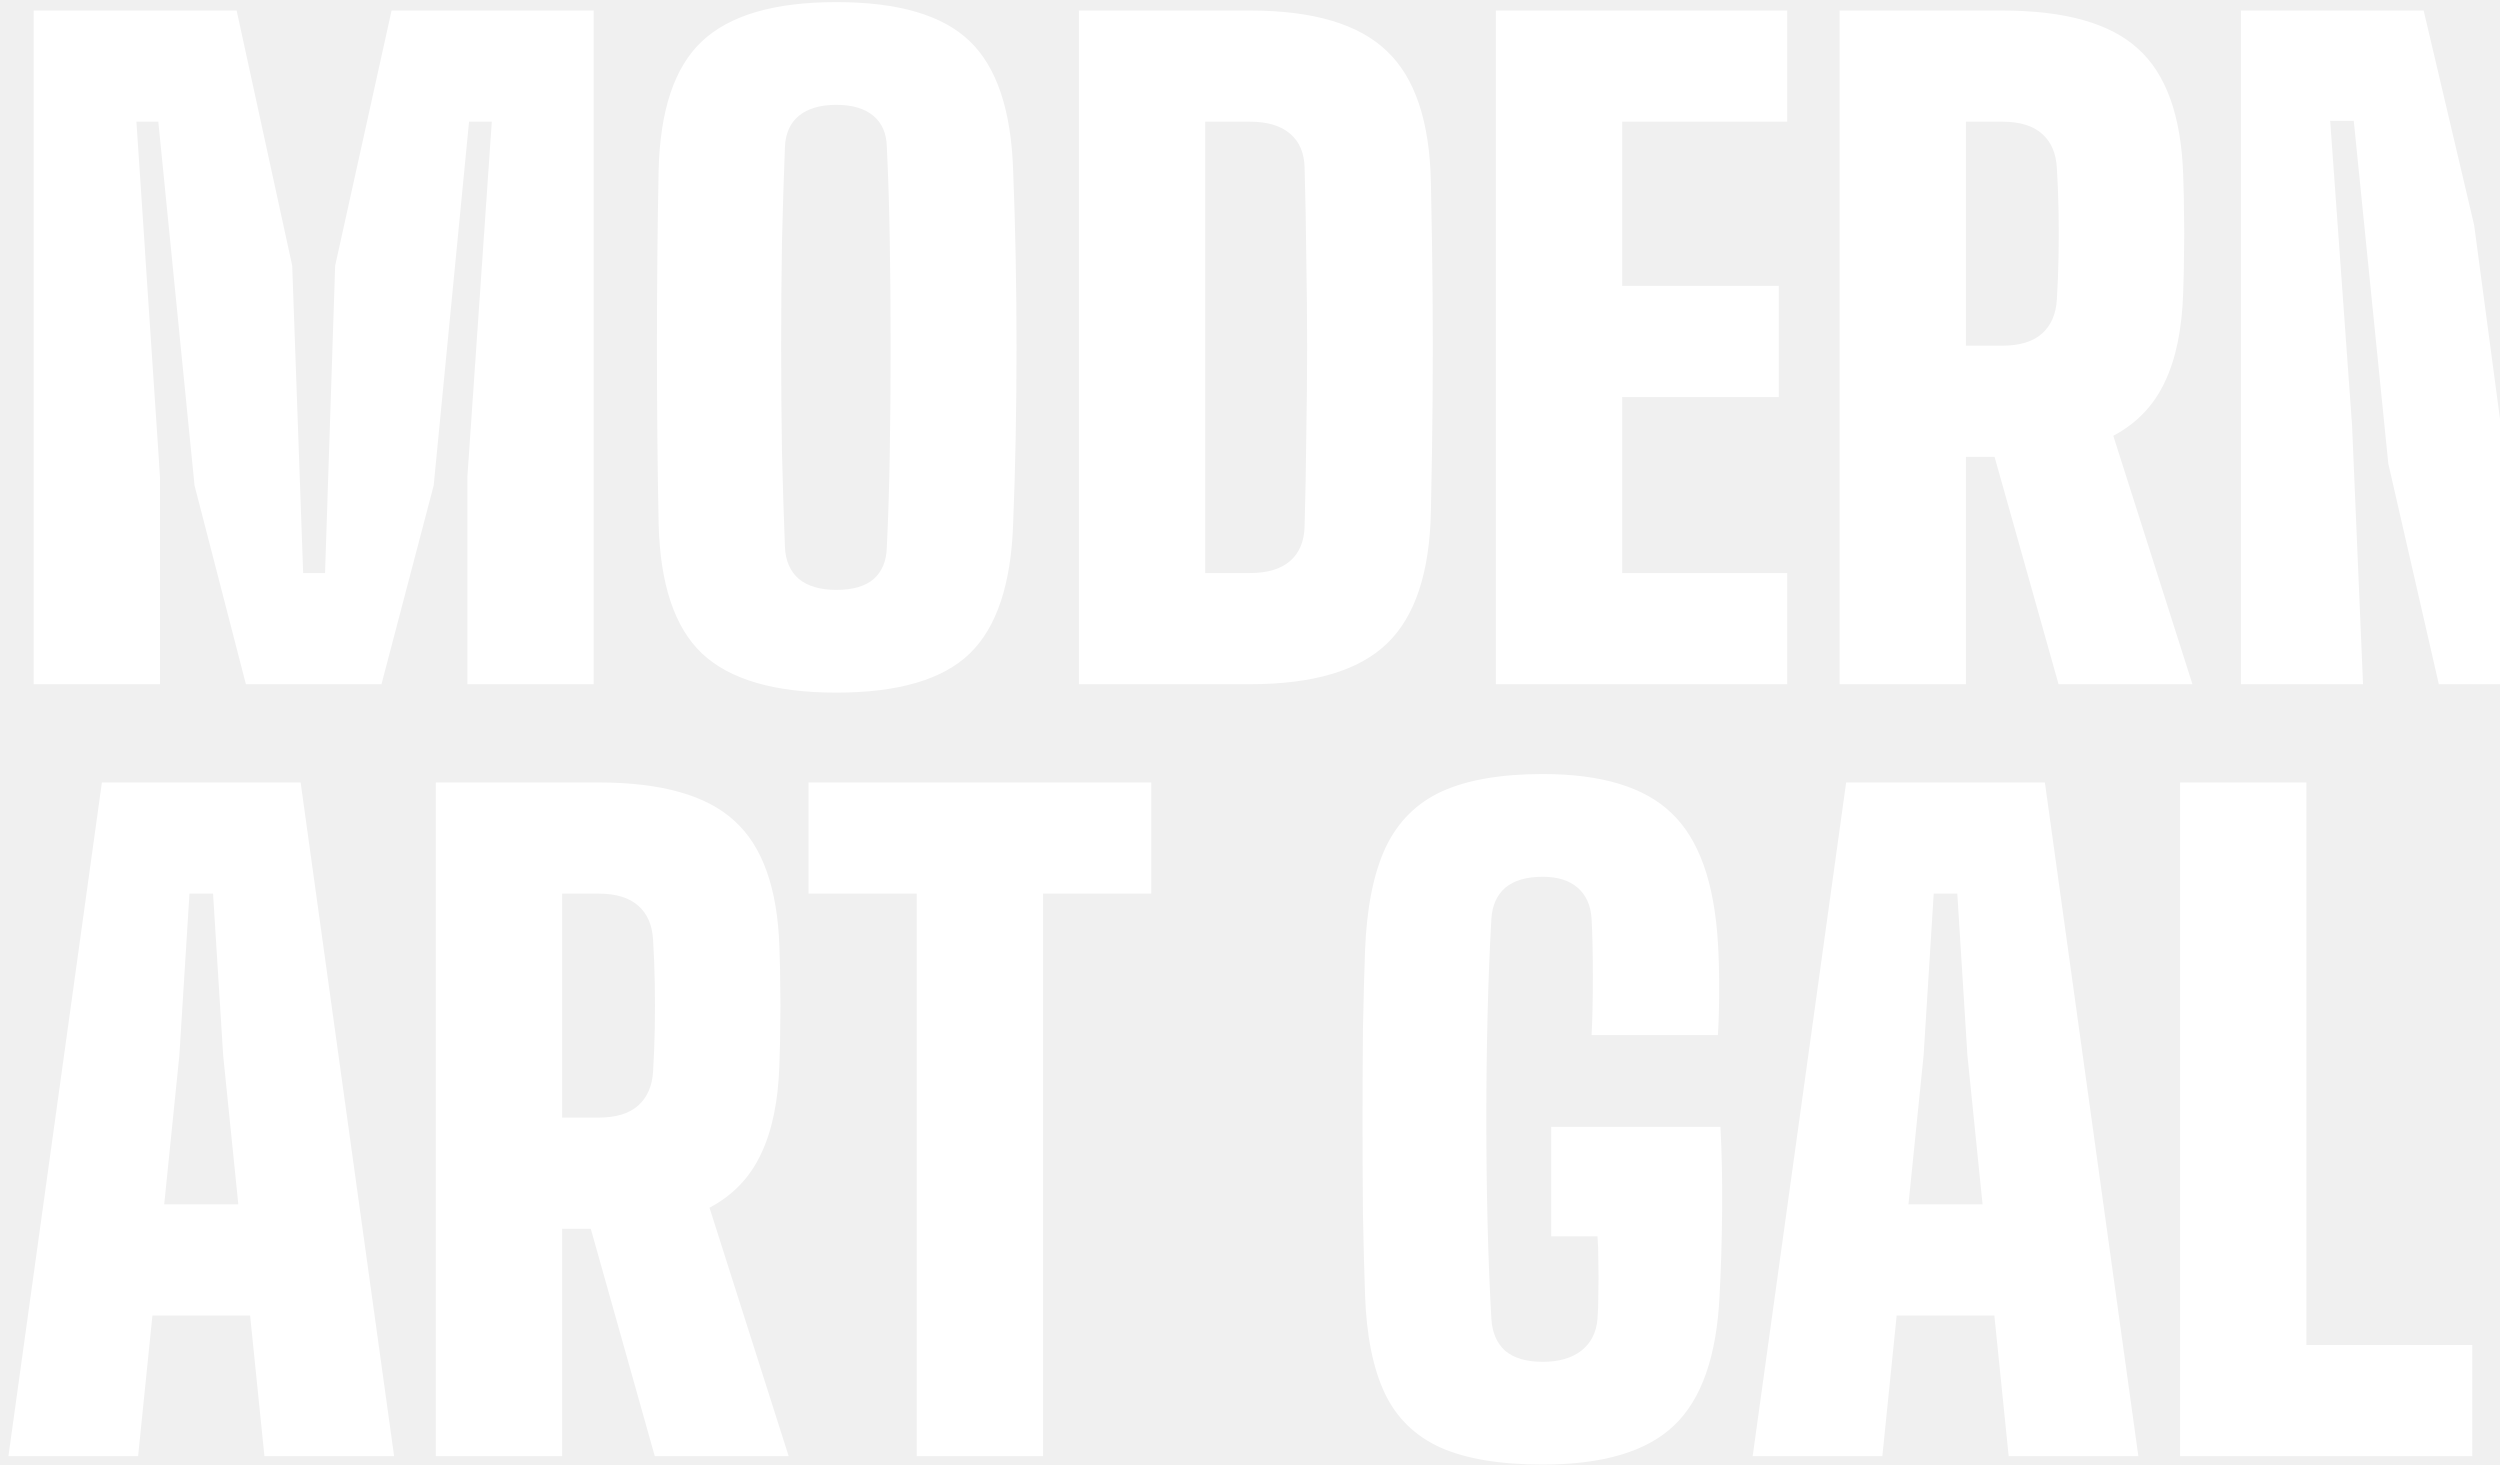
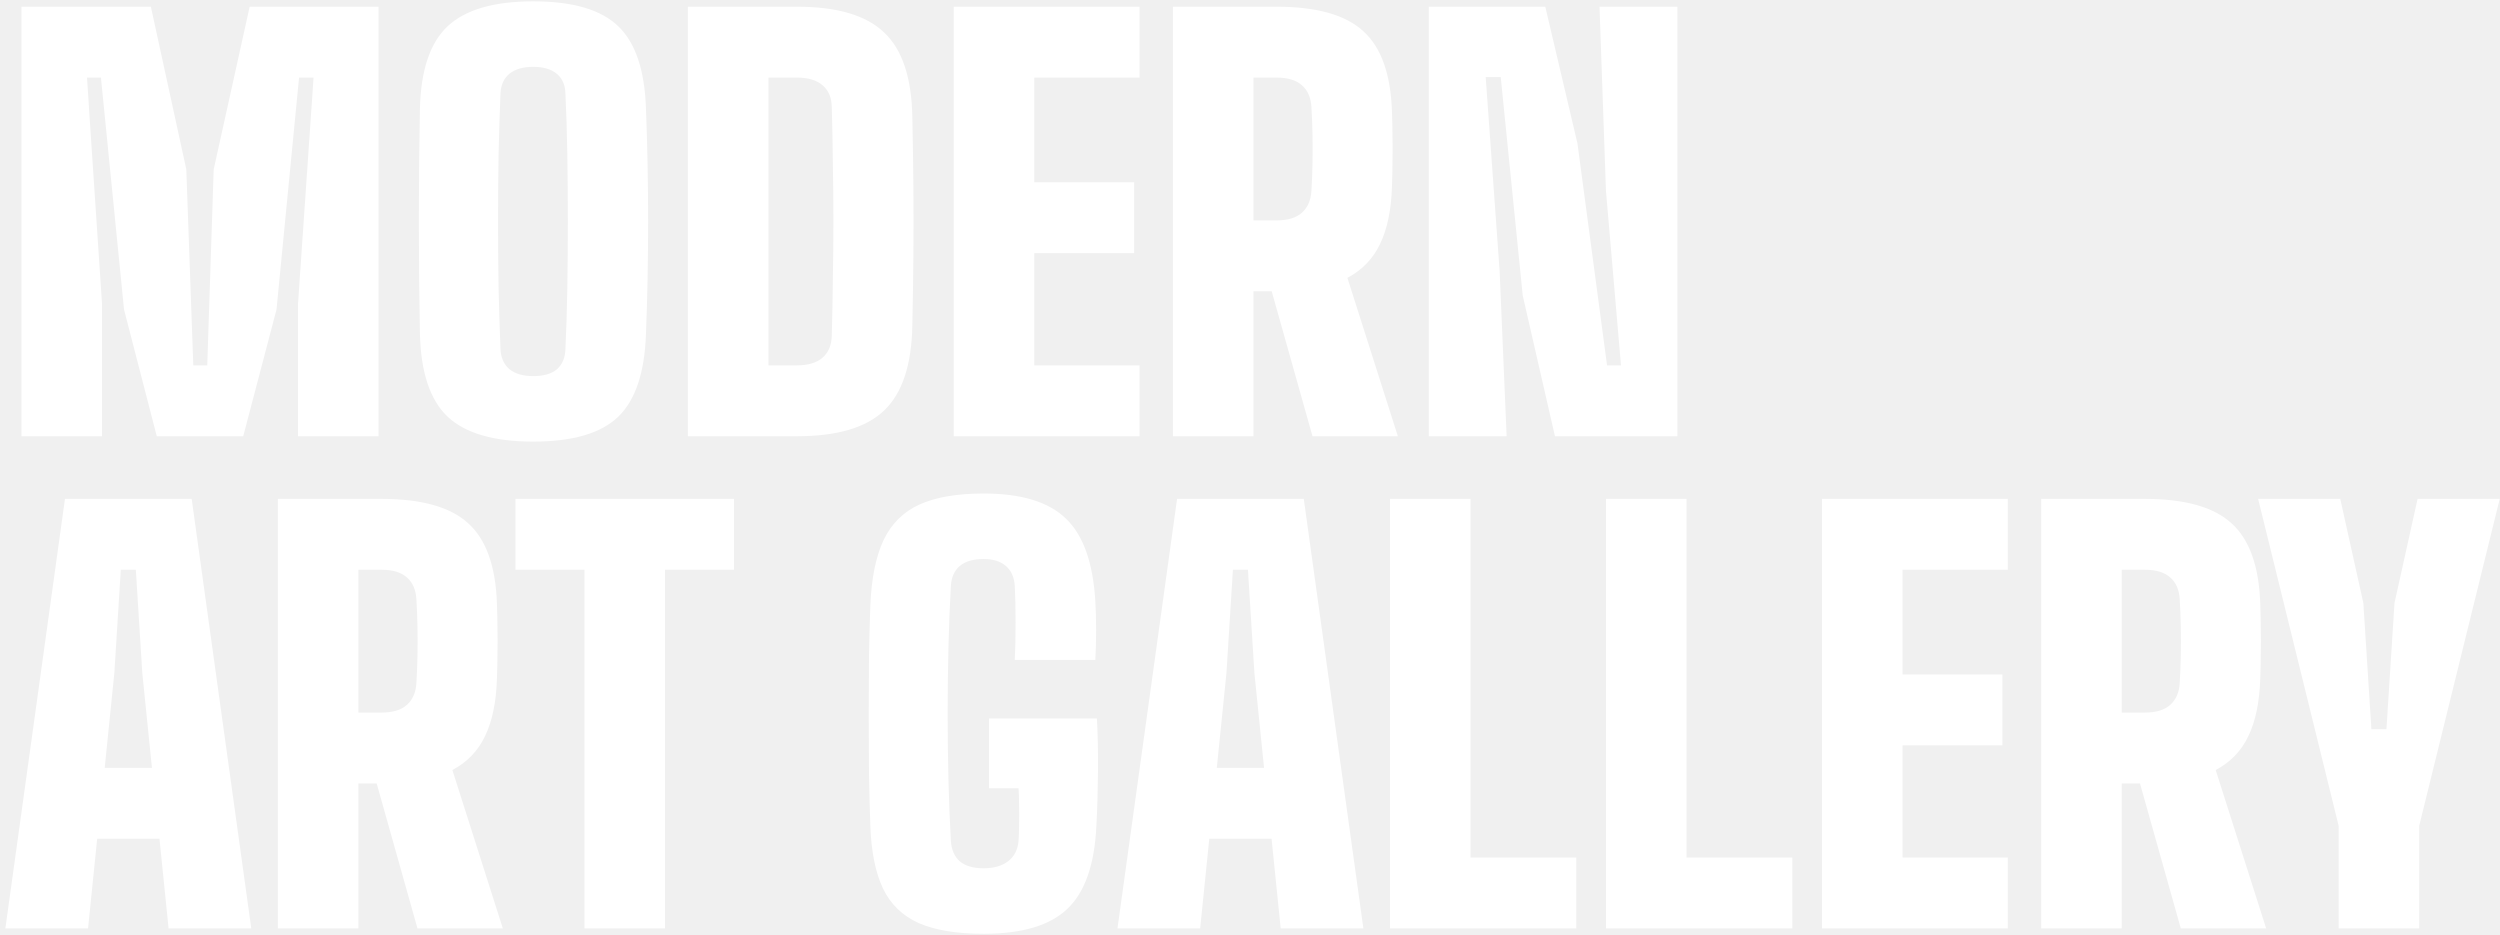
- <svg xmlns="http://www.w3.org/2000/svg" width="285" height="167" viewBox="0 0 285 167" fill="none">
+ <svg xmlns="http://www.w3.org/2000/svg" width="447" height="167" viewBox="0 0 447 167" fill="none">
  <path d="M3.84 78V1.2H26.976L33.312 30.288L34.56 65.328H37.056L38.208 30.288L44.64 1.2H67.68V78H53.28V54.384L56.064 13.872H53.472L49.44 55.344L43.488 78H28.032L22.176 55.344L18.048 13.872H15.552L18.24 54.384V78H3.84ZM95.339 78.96C88.299 78.96 83.195 77.472 80.027 74.496C76.891 71.52 75.243 66.576 75.083 59.664C75.019 56.528 74.971 53.264 74.939 49.872C74.907 46.48 74.891 43.04 74.891 39.552C74.891 36.064 74.907 32.624 74.939 29.232C74.971 25.84 75.019 22.576 75.083 19.44C75.243 12.56 76.891 7.648 80.027 4.704C83.195 1.728 88.299 0.24 95.339 0.24C102.411 0.24 107.483 1.728 110.555 4.704C113.627 7.648 115.275 12.56 115.499 19.44C115.627 22.64 115.723 25.936 115.787 29.328C115.851 32.72 115.883 36.16 115.883 39.648C115.883 43.104 115.851 46.528 115.787 49.92C115.723 53.28 115.627 56.528 115.499 59.664C115.275 66.576 113.627 71.52 110.555 74.496C107.483 77.472 102.411 78.96 95.339 78.96ZM95.339 67.248C97.227 67.248 98.651 66.832 99.611 66C100.571 65.136 101.067 63.92 101.099 62.352C101.259 59.088 101.371 55.504 101.435 51.6C101.499 47.696 101.531 43.68 101.531 39.552C101.531 35.424 101.499 31.408 101.435 27.504C101.371 23.6 101.259 20.016 101.099 16.752C101.067 15.216 100.555 14.032 99.563 13.2C98.571 12.368 97.163 11.952 95.339 11.952C93.515 11.952 92.091 12.368 91.067 13.2C90.075 14.032 89.547 15.216 89.483 16.752C89.355 20.016 89.243 23.6 89.147 27.504C89.083 31.408 89.051 35.424 89.051 39.552C89.051 43.68 89.083 47.696 89.147 51.6C89.243 55.504 89.355 59.088 89.483 62.352C89.547 63.92 90.075 65.136 91.067 66C92.091 66.832 93.515 67.248 95.339 67.248ZM122.996 78V1.2H142.484C149.684 1.2 154.884 2.736 158.084 5.808C161.316 8.848 162.996 13.872 163.124 20.88C163.22 25.328 163.284 29.552 163.316 33.552C163.348 37.552 163.348 41.552 163.316 45.552C163.284 49.552 163.22 53.776 163.124 58.224C162.996 65.264 161.316 70.32 158.084 73.392C154.884 76.464 149.684 78 142.484 78H122.996ZM137.396 65.328H142.484C144.5 65.328 146.036 64.864 147.092 63.936C148.148 63.008 148.692 61.68 148.724 59.952C148.82 56.528 148.884 53.12 148.916 49.728C148.98 46.336 149.012 42.944 149.012 39.552C149.012 36.16 148.98 32.768 148.916 29.376C148.884 25.952 148.82 22.544 148.724 19.152C148.692 17.456 148.148 16.16 147.092 15.264C146.036 14.336 144.5 13.872 142.484 13.872H137.396V65.328ZM170.528 78V1.2H203.744V13.872H184.928V32.592H202.784V45.264H184.928V65.328H203.744V78H170.528ZM209.715 78V1.2H228.243C235.411 1.2 240.579 2.656 243.747 5.568C246.947 8.448 248.659 13.232 248.883 19.92C248.947 21.712 248.979 23.28 248.979 24.624C249.011 25.968 249.011 27.312 248.979 28.656C248.979 30 248.947 31.568 248.883 33.36C248.755 37.52 248.051 40.928 246.771 43.584C245.523 46.24 243.571 48.272 240.915 49.68L249.939 78H234.675L227.379 52.08H224.115V78H209.715ZM224.115 39.408H228.243C230.259 39.408 231.779 38.944 232.803 38.016C233.827 37.088 234.387 35.792 234.483 34.128C234.579 32.56 234.643 30.928 234.675 29.232C234.707 27.504 234.707 25.792 234.675 24.096C234.643 22.368 234.579 20.72 234.483 19.152C234.387 17.456 233.827 16.16 232.803 15.264C231.779 14.336 230.259 13.872 228.243 13.872H224.115V39.408ZM255.465 78V1.2H276.297L282.057 25.68L287.337 65.328H289.833L287.145 34.128L285.993 1.2H299.913V78H278.025L272.265 52.848L268.329 13.776H265.641L268.137 48.528L269.385 78H255.465ZM0.96 166L11.616 89.2H34.272L44.928 166H30.144L28.512 149.968H17.376L15.744 166H0.96ZM18.72 137.296H27.168L25.44 120.304L24.288 101.872H21.6L20.448 120.304L18.72 137.296ZM49.684 166V89.2H68.212C75.38 89.2 80.548 90.656 83.716 93.568C86.916 96.448 88.628 101.232 88.852 107.92C88.916 109.712 88.948 111.28 88.948 112.624C88.98 113.968 88.98 115.312 88.948 116.656C88.948 118 88.916 119.568 88.852 121.36C88.724 125.52 88.02 128.928 86.74 131.584C85.492 134.24 83.54 136.272 80.884 137.68L89.908 166H74.644L67.348 140.08H64.084V166H49.684ZM64.084 127.408H68.212C70.228 127.408 71.748 126.944 72.772 126.016C73.796 125.088 74.356 123.792 74.452 122.128C74.548 120.56 74.612 118.928 74.644 117.232C74.676 115.504 74.676 113.792 74.644 112.096C74.612 110.368 74.548 108.72 74.452 107.152C74.356 105.456 73.796 104.16 72.772 103.264C71.748 102.336 70.228 101.872 68.212 101.872H64.084V127.408ZM104.506 166V101.872H92.17V89.2H131.242V101.872H118.906V166H104.506ZM175.873 166.96C171.041 166.96 167.169 166.32 164.257 165.04C161.345 163.728 159.217 161.664 157.873 158.848C156.529 156 155.777 152.272 155.617 147.664C155.521 144.976 155.441 141.92 155.377 138.496C155.345 135.04 155.329 131.488 155.329 127.84C155.329 124.192 155.345 120.672 155.377 117.28C155.441 113.888 155.521 110.896 155.617 108.304C155.809 103.44 156.593 99.536 157.969 96.592C159.377 93.648 161.521 91.52 164.401 90.208C167.313 88.896 171.137 88.24 175.873 88.24C182.593 88.24 187.489 89.728 190.561 92.704C193.665 95.648 195.425 100.56 195.841 107.44C195.937 108.912 195.985 110.672 195.985 112.72C195.985 114.736 195.937 116.496 195.841 118H181.441C181.537 116.208 181.585 114 181.585 111.376C181.585 108.72 181.537 106.512 181.441 104.752C181.345 103.216 180.817 102.032 179.857 101.2C178.897 100.368 177.569 99.952 175.873 99.952C174.017 99.952 172.593 100.368 171.601 101.2C170.641 102.032 170.113 103.216 170.017 104.752C169.825 108.112 169.681 111.744 169.585 115.648C169.489 119.52 169.441 123.488 169.441 127.552C169.441 131.616 169.489 135.6 169.585 139.504C169.681 143.376 169.825 146.992 170.017 150.352C170.113 151.92 170.641 153.136 171.601 154C172.593 154.832 174.017 155.248 175.873 155.248C177.697 155.248 179.153 154.832 180.241 154C181.361 153.136 181.985 151.92 182.113 150.352C182.177 149.616 182.209 148.656 182.209 147.472C182.241 146.256 182.241 145.056 182.209 143.872C182.209 142.656 182.177 141.68 182.113 140.944H176.833V128.464H196.129C196.289 131.376 196.353 134.576 196.321 138.064C196.289 141.52 196.193 144.72 196.033 147.664C195.713 154.576 193.985 159.52 190.849 162.496C187.745 165.472 182.753 166.96 175.873 166.96ZM199.804 166L210.46 89.2H233.116L243.772 166H228.988L227.356 149.968H216.22L214.588 166H199.804ZM217.564 137.296H226.012L224.284 120.304L223.132 101.872H220.444L219.292 120.304L217.564 137.296ZM248.528 166V89.2H262.928V153.328H281.84V166H248.528ZM287.153 166V89.2H301.553V153.328H320.465V166H287.153ZM325.778 166V89.2H358.994V101.872H340.178V120.592H358.034V133.264H340.178V153.328H358.994V166H325.778ZM364.965 166V89.2H383.493C390.661 89.2 395.829 90.656 398.997 93.568C402.197 96.448 403.909 101.232 404.133 107.92C404.197 109.712 404.229 111.28 404.229 112.624C404.261 113.968 404.261 115.312 404.229 116.656C404.229 118 404.197 119.568 404.133 121.36C404.005 125.52 403.301 128.928 402.021 131.584C400.773 134.24 398.821 136.272 396.165 137.68L405.189 166H389.925L382.629 140.08H379.365V166H364.965ZM379.365 127.408H383.493C385.509 127.408 387.029 126.944 388.053 126.016C389.077 125.088 389.637 123.792 389.733 122.128C389.829 120.56 389.893 118.928 389.925 117.232C389.957 115.504 389.957 113.792 389.925 112.096C389.893 110.368 389.829 108.72 389.733 107.152C389.637 105.456 389.077 104.16 388.053 103.264C387.029 102.336 385.509 101.872 383.493 101.872H379.365V127.408ZM418.151 166V147.76V147.664L403.751 89.2H418.439L422.567 107.824L424.007 130.384H426.695L428.135 107.824L432.263 89.2H446.951L432.551 147.664V147.76V166H418.151Z" fill="white" />
</svg>
